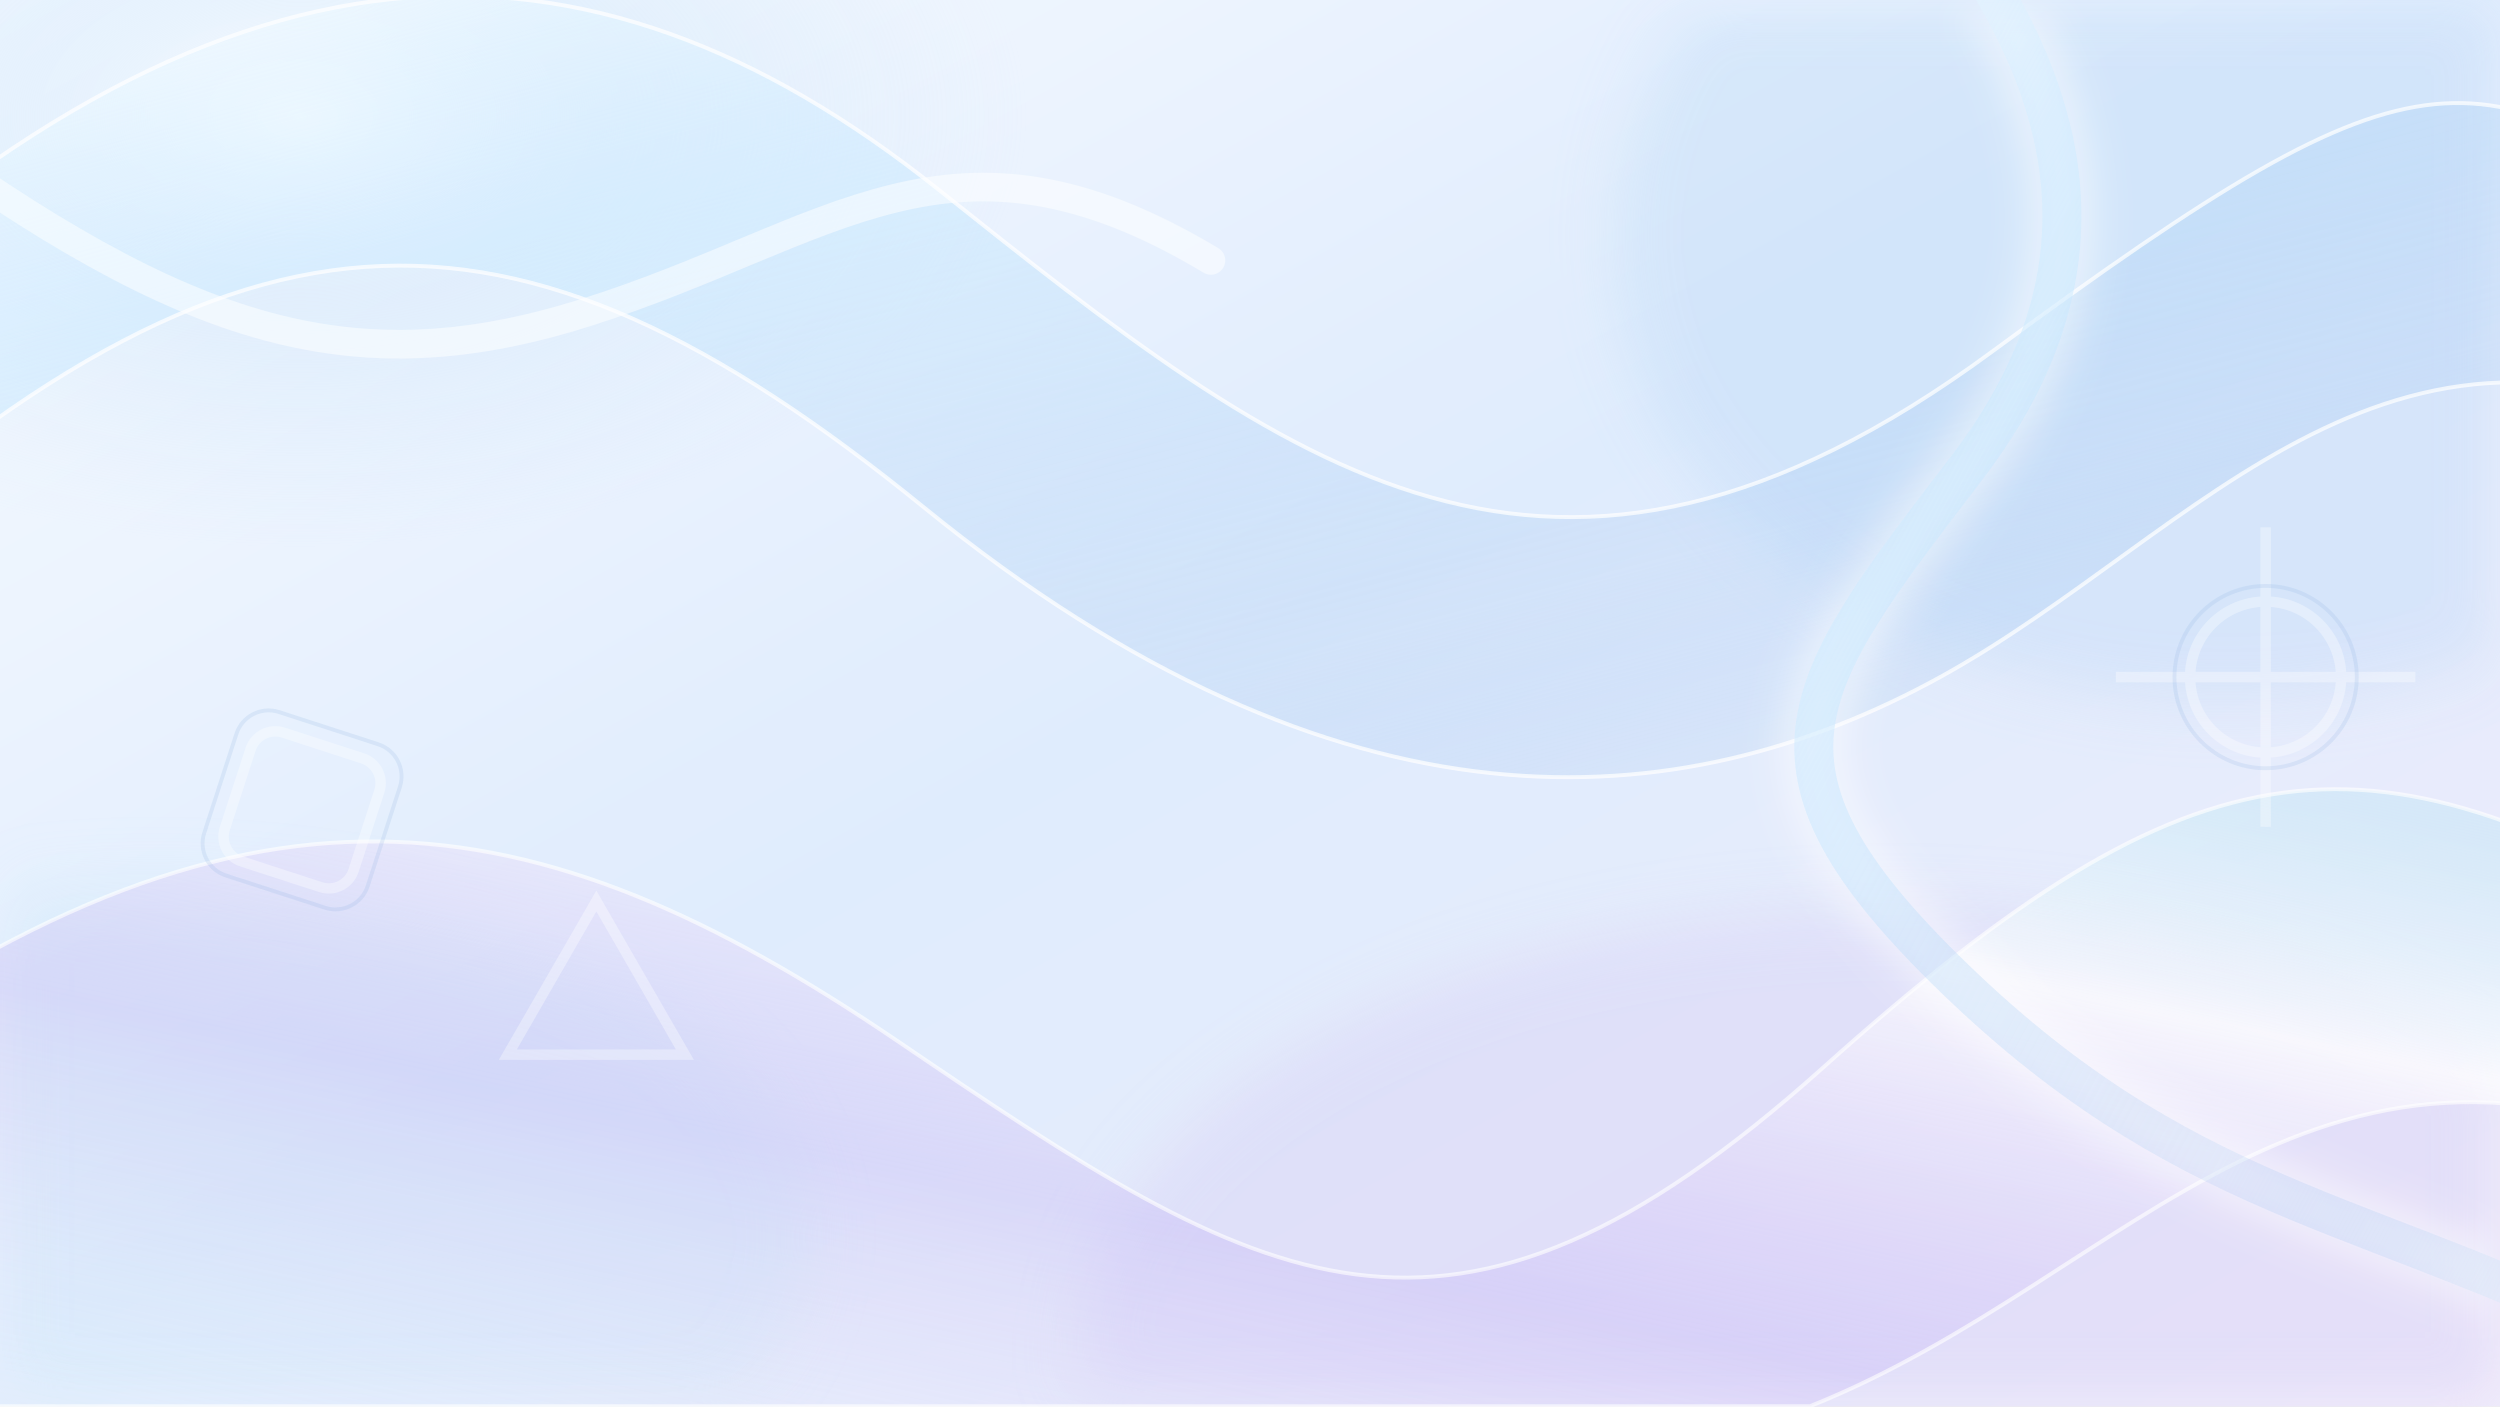
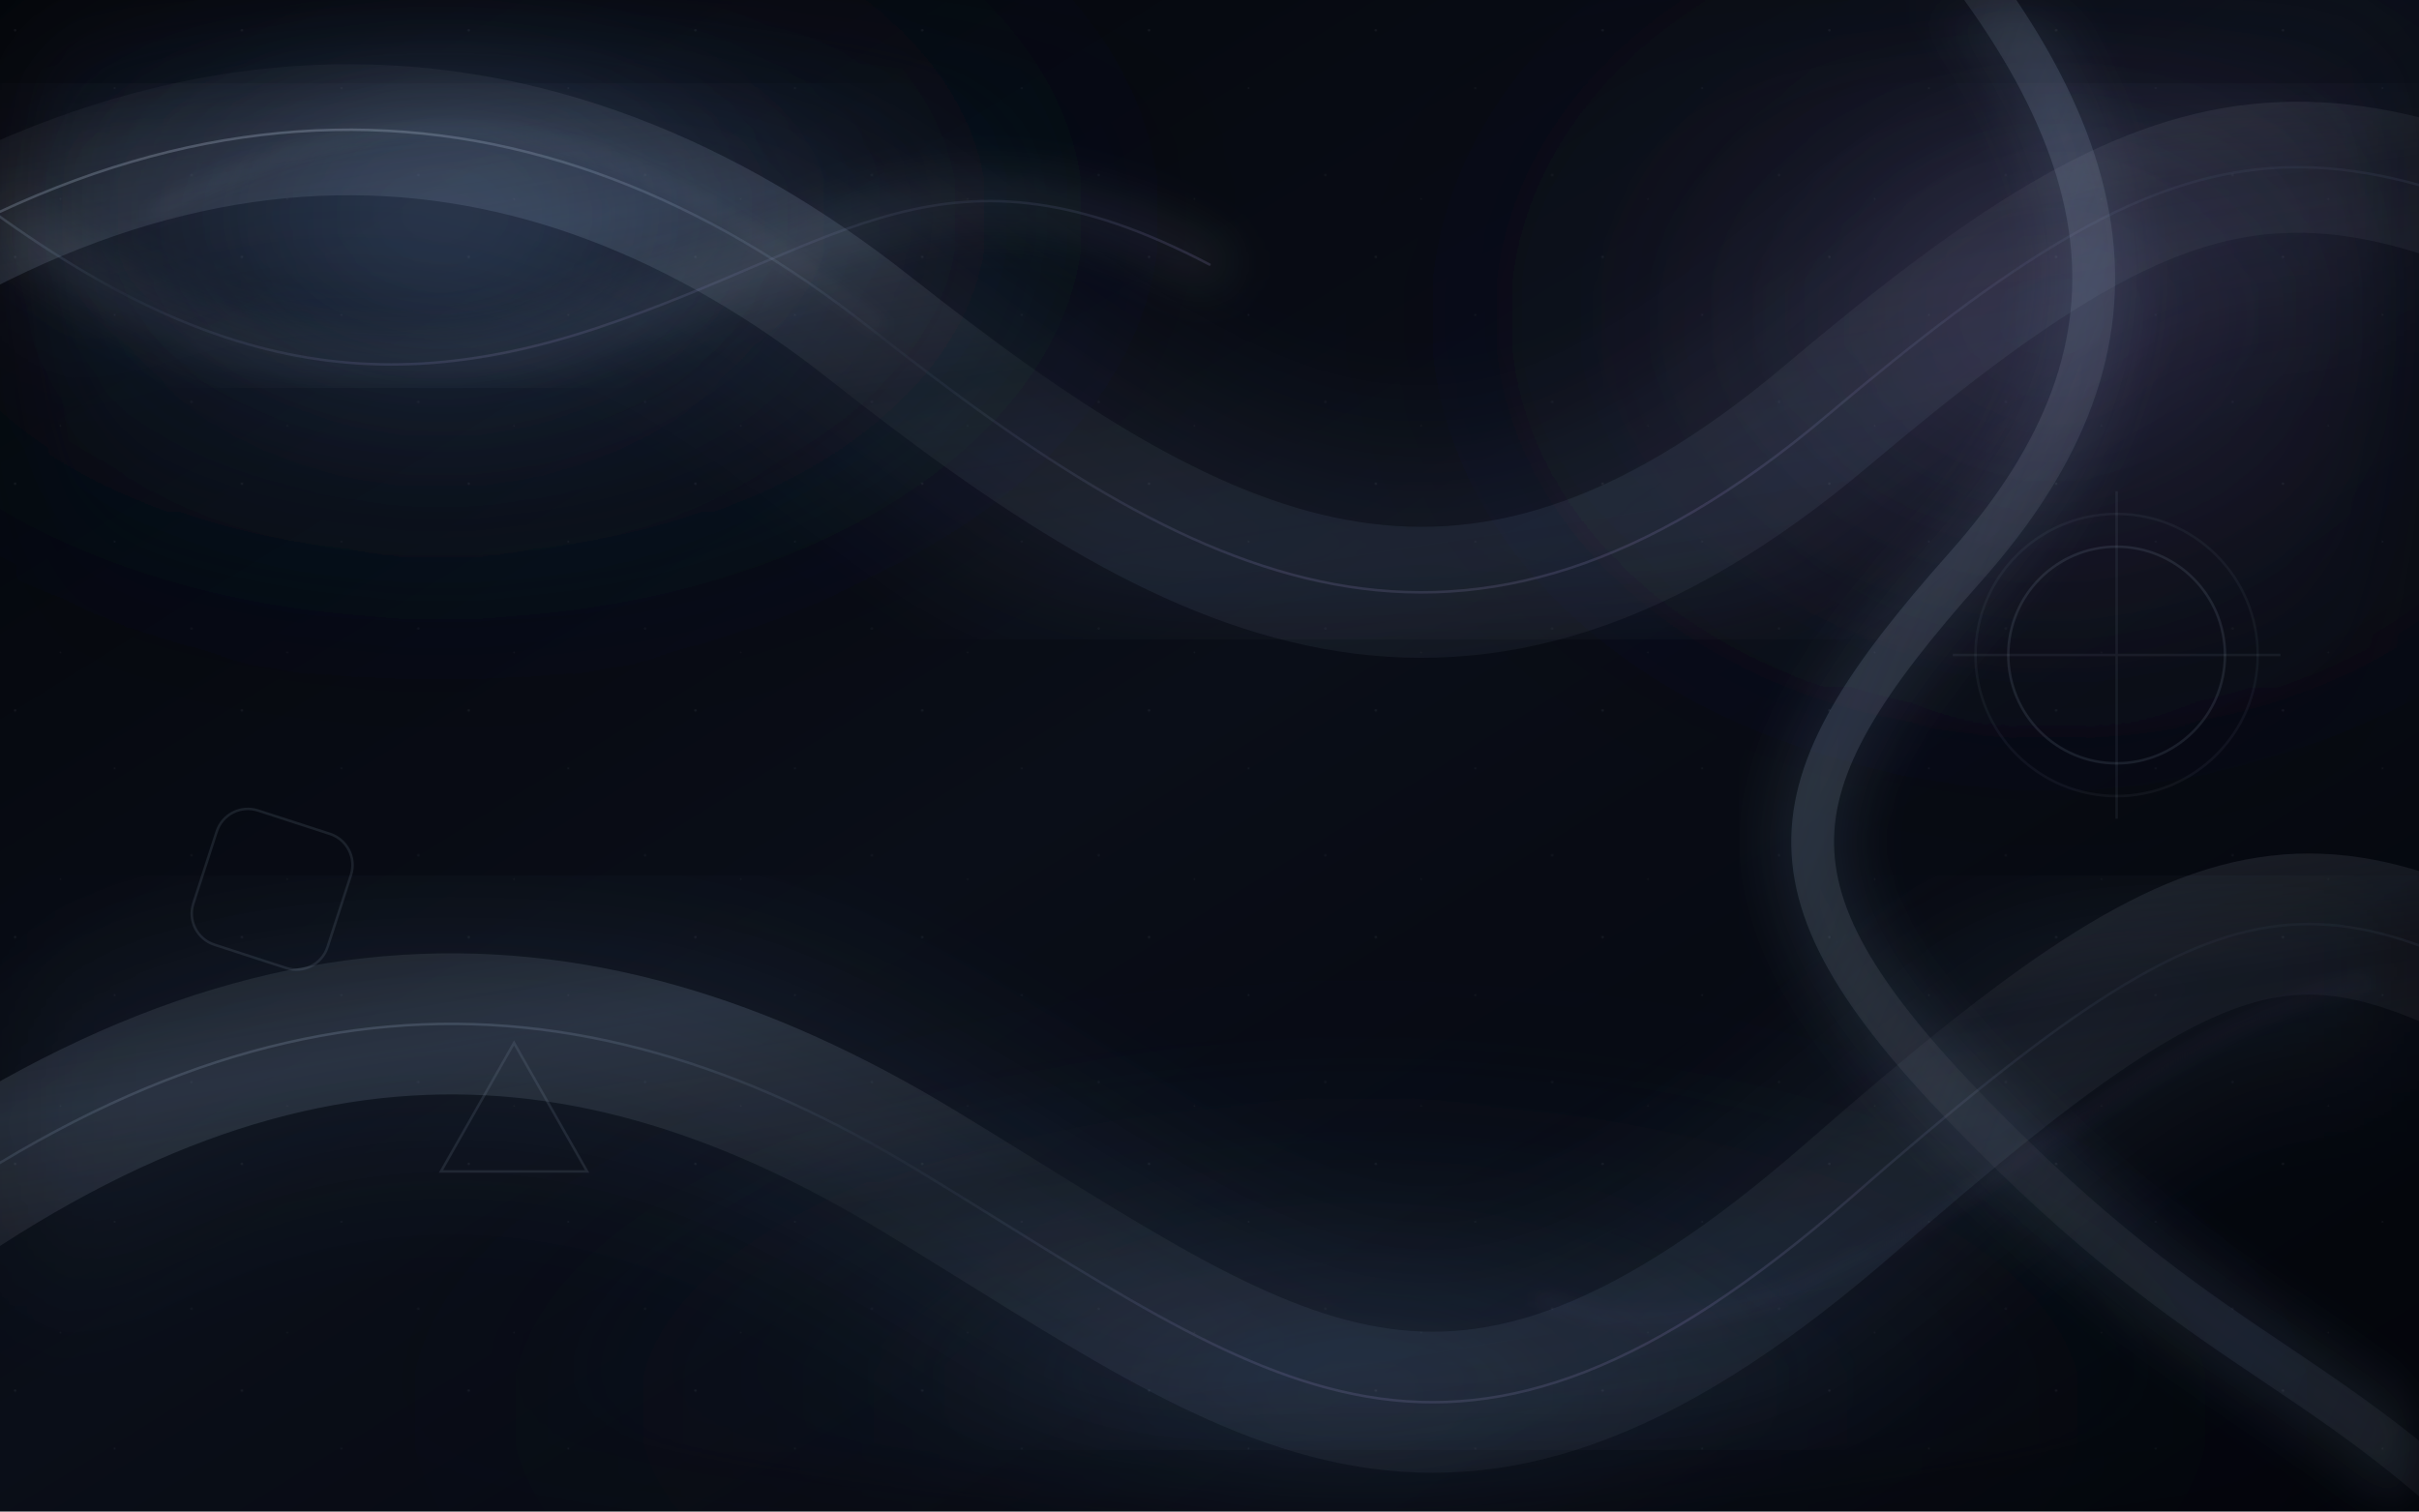
- <svg xmlns="http://www.w3.org/2000/svg" width="1920" height="1080" viewBox="0 0 1920 1080">
+ <svg xmlns="http://www.w3.org/2000/svg" width="1920" height="1200" viewBox="0 0 1920 1200">
  <defs>
    <linearGradient id="base" x1="0" y1="0" x2="1" y2="1">
-       <stop stop-color="#f8fbff" />
-       <stop offset=".48" stop-color="#dceafd" />
-       <stop offset="1" stop-color="#eee9fb" />
+       <stop stop-color="#030509" />
+       <stop offset=".48" stop-color="#0b101a" />
+       <stop offset="1" stop-color="#03050a" />
    </linearGradient>
-     <linearGradient id="ribbonA" x1="0" y1="0" x2="1" y2="1">
-       <stop stop-color="#fff" stop-opacity=".88" />
-       <stop offset=".32" stop-color="#bfe5ff" stop-opacity=".45" />
-       <stop offset=".68" stop-color="#8db9ec" stop-opacity=".18" />
-       <stop offset="1" stop-color="#fff" stop-opacity=".68" />
+     <radialGradient id="blueGlow">
+       <stop stop-color="#7199d0" stop-opacity=".42" />
+       <stop offset=".42" stop-color="#344d76" stop-opacity=".19" />
+       <stop offset="1" stop-color="#0a101b" stop-opacity="0" />
+     </radialGradient>
+     <radialGradient id="violetGlow">
+       <stop stop-color="#9b83d2" stop-opacity=".26" />
+       <stop offset=".48" stop-color="#51466e" stop-opacity=".12" />
+       <stop offset="1" stop-color="#0a0c14" stop-opacity="0" />
+     </radialGradient>
+     <linearGradient id="silver" x1="0" y1="0" x2="1" y2="1">
+       <stop stop-color="#fff" stop-opacity=".02" />
+       <stop offset=".24" stop-color="#b9d5fa" stop-opacity=".16" />
+       <stop offset=".48" stop-color="#fff" stop-opacity=".035" />
+       <stop offset=".72" stop-color="#8aa8d4" stop-opacity=".10" />
+       <stop offset="1" stop-color="#fff" stop-opacity=".015" />
    </linearGradient>
-     <linearGradient id="ribbonB" x1="0" y1="1" x2="1" y2="0">
-       <stop stop-color="#fff" stop-opacity=".12" />
-       <stop offset=".38" stop-color="#c7b9f4" stop-opacity=".42" />
-       <stop offset=".72" stop-color="#fff" stop-opacity=".74" />
-       <stop offset="1" stop-color="#9bd8ef" stop-opacity=".28" />
+     <linearGradient id="edge" x1="0" y1="0" x2="1" y2="1">
+       <stop stop-color="#e3efff" stop-opacity=".34" />
+       <stop offset=".42" stop-color="#a8c9f3" stop-opacity=".04" />
+       <stop offset=".75" stop-color="#b5a2ed" stop-opacity=".18" />
+       <stop offset="1" stop-color="#e9f3ff" stop-opacity=".08" />
    </linearGradient>
-     <radialGradient id="glow">
-       <stop stop-color="#fff" stop-opacity=".95" />
-       <stop offset=".45" stop-color="#c7e2fb" stop-opacity=".38" />
-       <stop offset="1" stop-color="#c7e2fb" stop-opacity="0" />
-     </radialGradient>
-     <filter id="soft" x="-30%" y="-30%" width="160%" height="160%">
-       <feGaussianBlur stdDeviation="24" />
+     <filter id="blur">
+       <feGaussianBlur stdDeviation="58" />
    </filter>
-     <filter id="shadow" x="-30%" y="-30%" width="160%" height="160%">
-       <feGaussianBlur stdDeviation="16" />
+     <filter id="soft">
+       <feGaussianBlur stdDeviation="20" />
    </filter>
+     <filter id="glow">
+       <feGaussianBlur stdDeviation="7" />
+     </filter>
+     <pattern id="grain" width="180" height="180" patternUnits="userSpaceOnUse">
+       <circle cx="12" cy="24" r="1" fill="#dceaff" opacity=".12" />
+       <circle cx="91" cy="70" r=".8" fill="#dceaff" opacity=".09" />
+       <circle cx="152" cy="139" r="1" fill="#dceaff" opacity=".08" />
+       <circle cx="48" cy="158" r=".7" fill="#fff" opacity=".08" />
+     </pattern>
  </defs>
-   <rect width="1920" height="1080" fill="url(#base)" />
-   <ellipse cx="230" cy="90" rx="560" ry="330" fill="url(#glow)" />
-   <ellipse cx="1710" cy="180" rx="470" ry="360" fill="#9dc8f3" opacity=".22" filter="url(#soft)" />
-   <ellipse cx="1450" cy="1040" rx="620" ry="340" fill="#c8baf0" opacity=".28" filter="url(#soft)" />
-   <ellipse cx="120" cy="950" rx="500" ry="270" fill="#b8e3f5" opacity=".26" filter="url(#soft)" />
-   <path d="M-180 270 C170 -70 450 -70 720 145 S1190 520 1530 270 S1900 40 2120 190 L2120 350 C1840 190 1690 410 1490 520 S1030 650 710 390 S180 130 -180 470Z" fill="url(#ribbonA)" stroke="#fff" stroke-opacity=".72" stroke-width="3" />
-   <path d="M-160 830 C190 570 410 610 690 800 S1110 1080 1400 820 S1820 550 2100 720 L2100 900 C1780 740 1640 980 1390 1080 L-160 1080Z" fill="url(#ribbonB)" stroke="#fff" stroke-opacity=".62" stroke-width="3" />
-   <path d="M1420 -150 C1590 30 1640 190 1510 360 S1330 590 1510 760 S1830 930 2040 1040" fill="none" stroke="#fff" stroke-opacity=".52" stroke-width="48" stroke-linecap="round" filter="url(#shadow)" />
-   <path d="M1420 -150 C1590 30 1640 190 1510 360 S1330 590 1510 760 S1830 930 2040 1040" fill="none" stroke="url(#ribbonA)" stroke-width="30" stroke-linecap="round" />
-   <path d="M-100 80 C130 250 260 300 450 240 S730 80 930 200" fill="none" stroke="#fff" stroke-opacity=".5" stroke-width="22" stroke-linecap="round" />
-   <g fill="none" stroke="#fff" stroke-width="8" opacity=".34">
-     <circle cx="1740" cy="520" r="58" />
-     <path d="M1625 520h230M1740 405v230" />
-     <rect x="180" y="570" width="104" height="104" rx="20" transform="rotate(18 232 622)" />
-     <path d="M390 810l68-118 68 118z" />
+   <rect width="1920" height="1200" fill="url(#base)" />
+   <ellipse cx="350" cy="170" rx="680" ry="430" fill="url(#blueGlow)" filter="url(#blur)" />
+   <ellipse cx="1630" cy="250" rx="620" ry="470" fill="url(#violetGlow)" filter="url(#blur)" />
+   <ellipse cx="1080" cy="1120" rx="900" ry="390" fill="url(#blueGlow)" opacity=".48" filter="url(#blur)" />
+   <path d="M-220 310 C120 30 430 55 690 260 S1160 575 1450 330 S1840 80 2150 250" fill="none" stroke="#9dbce8" stroke-opacity=".09" stroke-width="180" stroke-linecap="round" filter="url(#blur)" />
+   <path d="M-220 310 C120 30 430 55 690 260 S1160 575 1450 330 S1840 80 2150 250" fill="none" stroke="url(#silver)" stroke-width="104" stroke-linecap="round" />
+   <path d="M-220 310 C120 30 430 55 690 260 S1160 575 1450 330 S1840 80 2150 250" fill="none" stroke="url(#edge)" stroke-width="2" />
+   <path d="M-150 1030 C180 760 450 760 730 930 S1150 1230 1470 950 S1840 690 2110 850" fill="none" stroke="#8eaedc" stroke-opacity=".09" stroke-width="190" stroke-linecap="round" filter="url(#blur)" />
+   <path d="M-150 1030 C180 760 450 760 730 930 S1150 1230 1470 950 S1840 690 2110 850" fill="none" stroke="url(#silver)" stroke-width="112" stroke-linecap="round" />
+   <path d="M-150 1030 C180 760 450 760 730 930 S1150 1230 1470 950 S1840 690 2110 850" fill="none" stroke="url(#edge)" stroke-width="2" />
+   <path d="M1480 -120 C1690 100 1720 270 1560 450 S1390 710 1580 900 S1850 1080 2020 1260" fill="none" stroke="#a9c8ef" stroke-opacity=".10" stroke-width="68" stroke-linecap="round" filter="url(#soft)" />
+   <path d="M1480 -120 C1690 100 1720 270 1560 450 S1390 710 1580 900 S1850 1080 2020 1260" fill="none" stroke="url(#silver)" stroke-width="34" stroke-linecap="round" />
+   <path d="M-80 110 C130 285 280 325 475 260 S750 100 960 210" fill="none" stroke="#dceaff" stroke-opacity=".12" stroke-width="28" stroke-linecap="round" filter="url(#soft)" />
+   <path d="M-80 110 C130 285 280 325 475 260 S750 100 960 210" fill="none" stroke="url(#edge)" stroke-width="2" stroke-linecap="round" />
+   <path d="M120 170 C360 40 510 110 700 260" fill="none" stroke="#dceaff" stroke-opacity=".22" stroke-width="2" filter="url(#glow)" />
+   <path d="M1220 1030 C1450 1120 1660 820 1880 780" fill="none" stroke="#b8a8e8" stroke-opacity=".22" stroke-width="2" filter="url(#glow)" />
+   <g fill="none" stroke="#c6d9f4" stroke-opacity=".12" stroke-width="2">
+     <circle cx="1680" cy="520" r="86" />
+     <circle cx="1680" cy="520" r="112" stroke-opacity=".06" />
+     <path d="M1550 520h260M1680 390v260" stroke-opacity=".08" />
+     <rect x="160" y="650" width="112" height="112" rx="26" transform="rotate(18 216 706)" />
+     <path d="M350 930l58-102 58 102z" />
  </g>
-   <g fill="none" stroke="#7da9d9" stroke-width="3" opacity=".18">
-     <circle cx="1740" cy="520" r="70" />
-     <rect x="166" y="556" width="132" height="132" rx="26" transform="rotate(18 232 622)" />
-   </g>
-   <rect width="1920" height="1080" fill="#fff" opacity=".08" />
+   <rect width="1920" height="1200" fill="url(#grain)" opacity=".55" />
+   <rect width="1920" height="1200" fill="#020409" opacity=".12" />
</svg>
